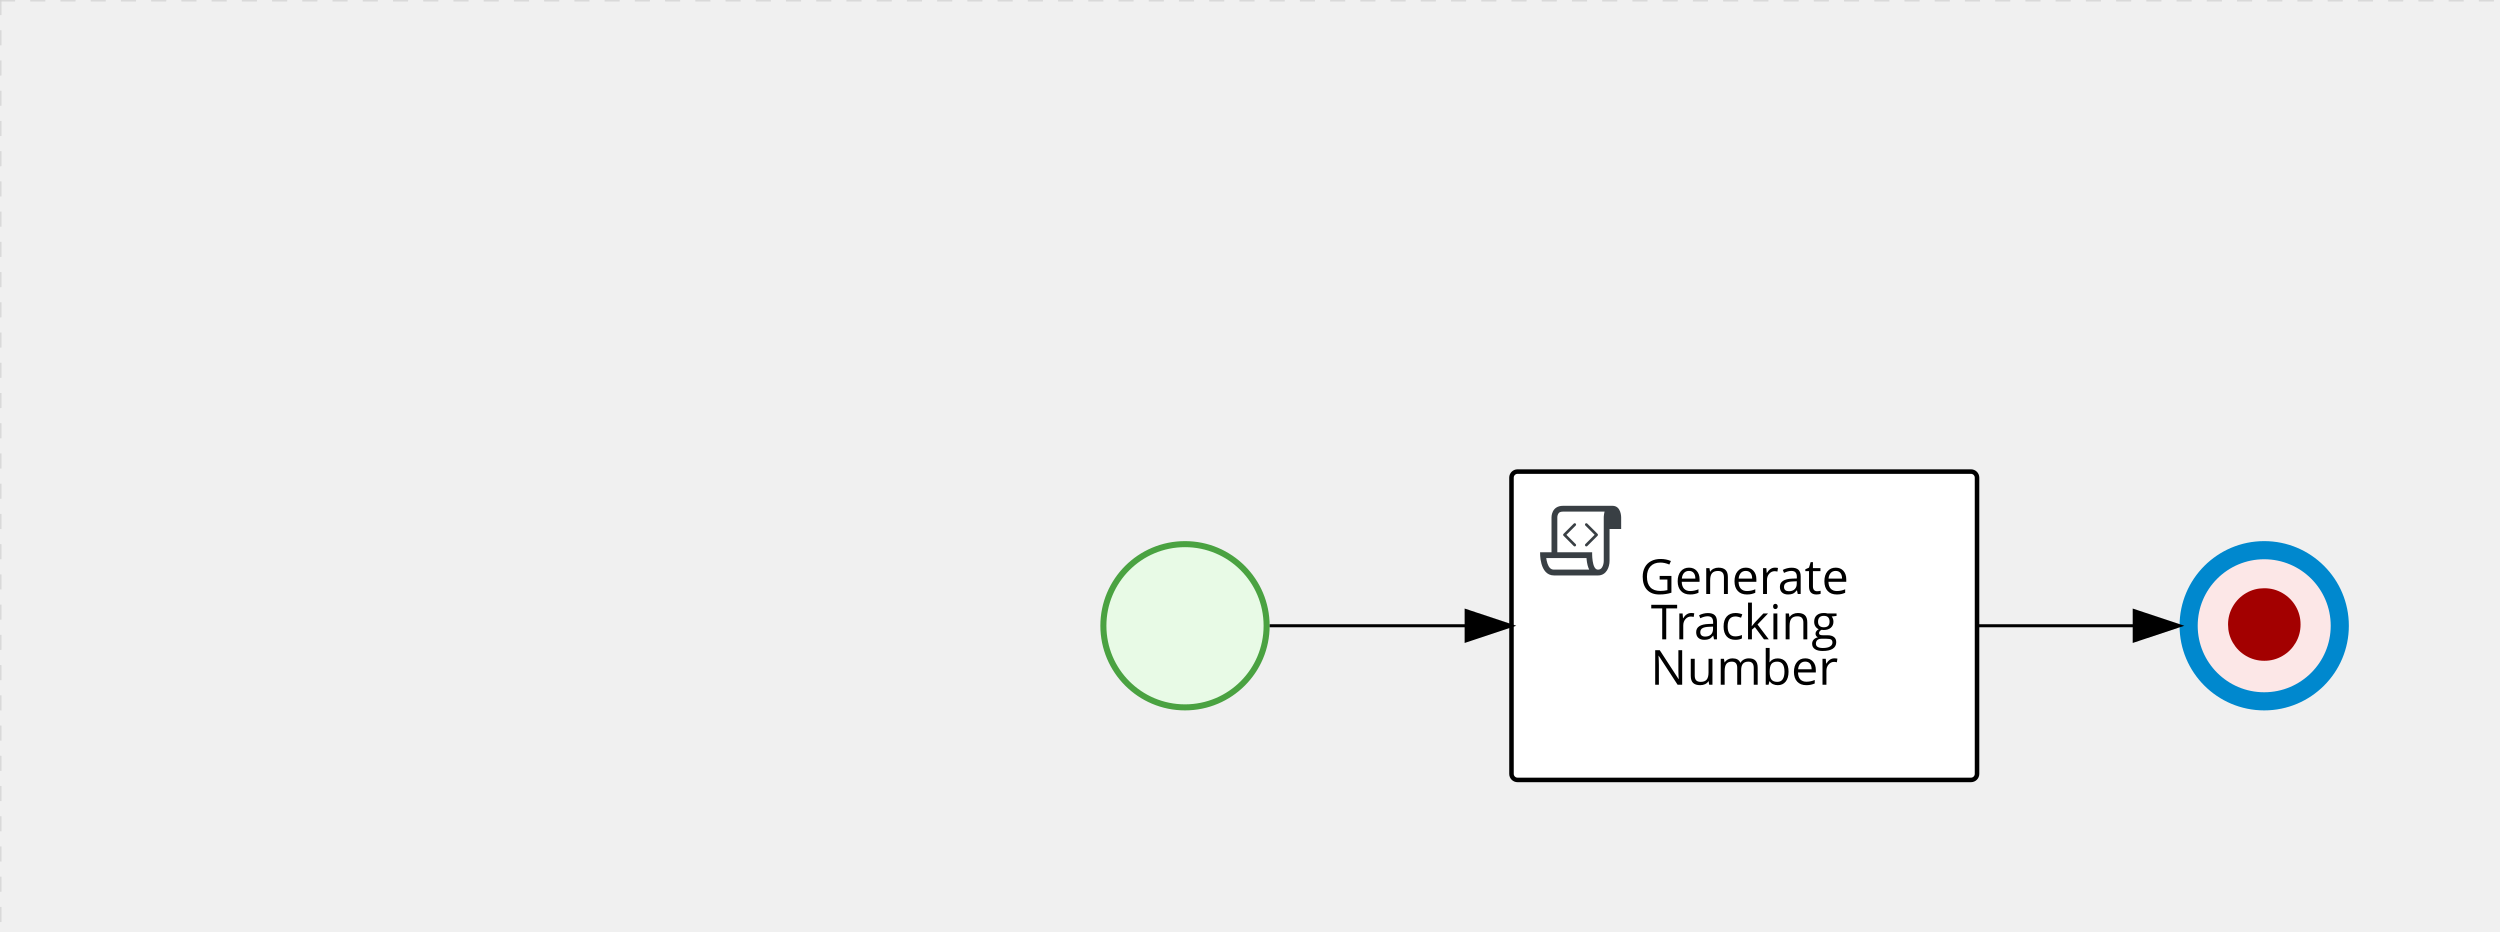
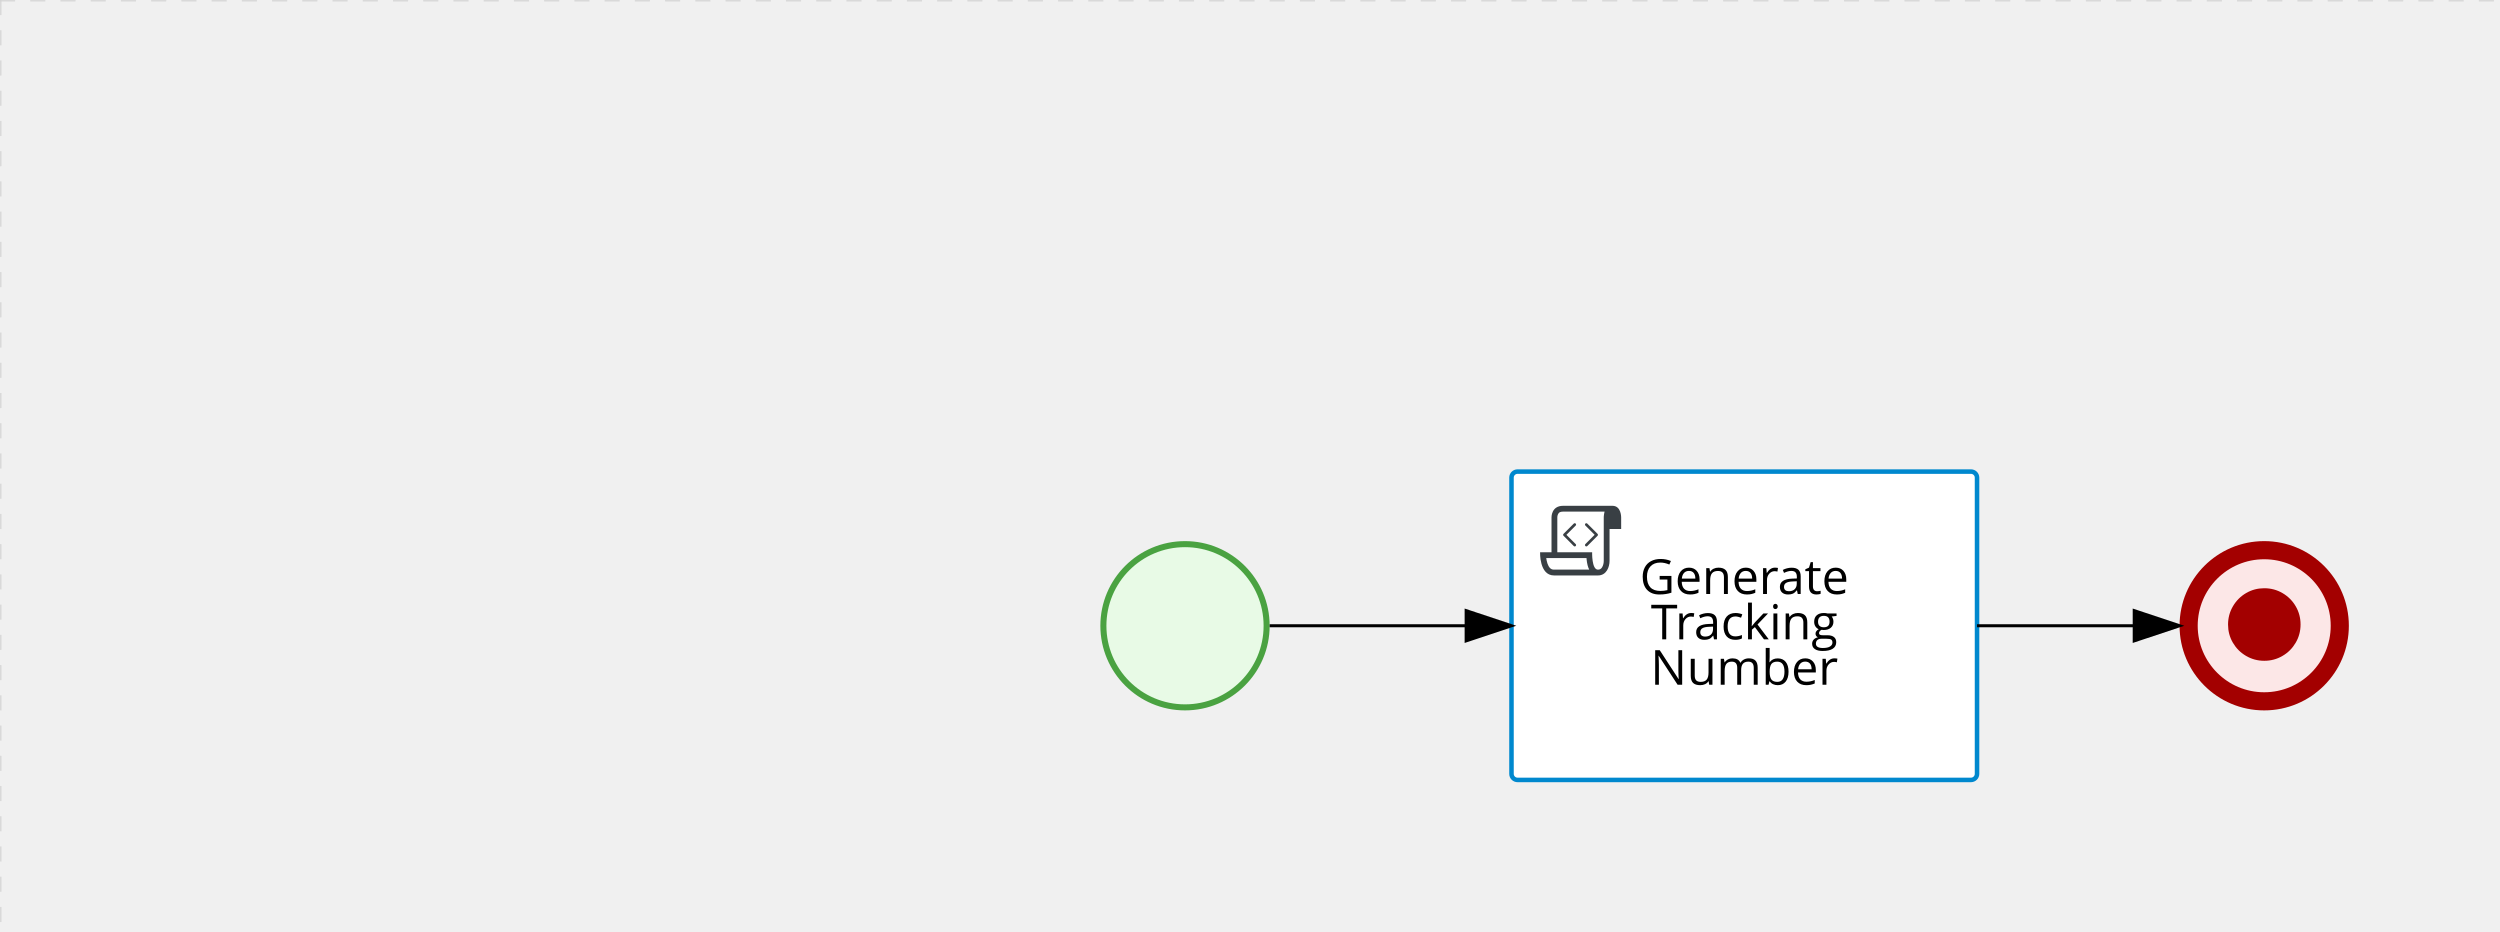
<svg xmlns="http://www.w3.org/2000/svg" version="1.1" width="827" height="308" viewBox="0 0 827 308">
  <defs />
  <g transform="matrix(1,0,0,1,0,0)">
    <g>
      <g>
        <g>
          <path fill="none" stroke="#d3d3d3" paint-order="fill stroke markers" d=" M 0 0 L 1200 0" stroke-miterlimit="10" stroke-opacity="0.8" stroke-dasharray="5" />
        </g>
        <g>
          <path fill="none" stroke="#d3d3d3" paint-order="fill stroke markers" d=" M 0 0 L 0 800" stroke-miterlimit="10" stroke-opacity="0.8" stroke-dasharray="5" />
        </g>
      </g>
      <g id="_7E4B435D-9D62-44B5-9E32-CFC9C1B4114D" bpmn2nodeid="_7E4B435D-9D62-44B5-9E32-CFC9C1B4114D" transform="matrix(1,0,0,1,500,156)">
        <g>
          <path fill="none" stroke="none" />
        </g>
        <g transform="matrix(1,0,0,1,0,0)">
          <path fill="#ffffff" stroke="none" id="_7E4B435D-9D62-44B5-9E32-CFC9C1B4114D?shapeType=BACKGROUND" paint-order="stroke fill markers" d=" M 2 0 L 152 0 L 152 0 A 2 2 0 0 1 154 2 L 154 100 L 154 100 A 2 2 0 0 1 152 102 L 2 102 L 2 102 A 2 2 0 0 1 0 100 L 0 2 L 0 2 A 2 2 0 0 1 2 0 Z" />
        </g>
        <g transform="matrix(1,0,0,1,0,0)">
-           <path fill="none" stroke="rgb(0,0,0)" id="_7E4B435D-9D62-44B5-9E32-CFC9C1B4114D?shapeType=BORDER&amp;renderType=STROKE" paint-order="fill stroke markers" d=" M 2 0 L 152 0 L 152 0 A 2 2 0 0 1 154 2 L 154 100 L 154 100 A 2 2 0 0 1 152 102 L 2 102 L 2 102 A 2 2 0 0 1 0 100 L 0 2 L 0 2 A 2 2 0 0 1 2 0 Z" stroke-miterlimit="10" stroke-width="1.5" stroke-dasharray="" />
+           <path fill="none" stroke="rgb(0,136,206)" id="_7E4B435D-9D62-44B5-9E32-CFC9C1B4114D?shapeType=BORDER&amp;renderType=STROKE" paint-order="fill stroke markers" d=" M 2 0 L 152 0 L 152 0 A 2 2 0 0 1 154 2 L 154 100 L 154 100 A 2 2 0 0 1 152 102 L 2 102 L 2 102 A 2 2 0 0 1 0 100 L 0 2 L 0 2 A 2 2 0 0 1 2 0 Z" stroke-miterlimit="10" stroke-width="1.5" stroke-dasharray="" />
        </g>
        <g>
          <g transform="matrix(0.06,0,0,0.06,9.4,9.4)">
            <g transform="matrix(1,0,0,1,0,0)">
              <path fill="#393f44" stroke="none" id="_7E4B435D-9D62-44B5-9E32-CFC9C1B4114Dundefined" paint-order="stroke fill markers" d=" M 0 0 M 197.3 130.2 C 194.4 127.3 189.6 127.3 186.7 130.2 L 130.2 186.7 C 127.3 189.6 127.3 194.4 130.2 197.3 L 186.7 253.8 C 188.1 255.3 190.1 256 192 256 C 193.9 256 195.9 255.3 197.3 253.7 C 200.2 250.8 200.2 246 197.3 243.1 L 146.2 192 L 197.3 140.8 C 200.2 137.9 200.2 133.1 197.3 130.2 Z" />
            </g>
            <g transform="matrix(1,0,0,1,0,0)">
              <path fill="#393f44" stroke="none" id="_7E4B435D-9D62-44B5-9E32-CFC9C1B4114Dundefined" paint-order="stroke fill markers" d=" M 0 0 M 261.3 130.2 C 258.4 127.3 253.6 127.3 250.7 130.2 C 247.8 133.1 247.8 137.9 250.7 140.8 L 301.8 191.9 L 250.7 243 C 247.8 245.9 247.8 250.7 250.7 253.6 C 252.1 255.3 254.1 256 256 256 C 257.9 256 259.9 255.3 261.3 253.8 L 317.8 197.3 C 320.7 194.4 320.7 189.6 317.8 186.7 L 261.3 130.2 Z" />
            </g>
            <g transform="matrix(1,0,0,1,0,0)">
              <path fill="#393f44" stroke="none" id="_7E4B435D-9D62-44B5-9E32-CFC9C1B4114Dundefined" paint-order="stroke fill markers" d=" M 0 0 M 400 32 C 400 32 152.8 32 128 32 C 62 32 64 96 64 96 L 64 288 L 1 288 C 1 288 -4 416 78 416 L 320 416 C 368 416 384 368 384 336 C 384 314.2 384 224.4 384 160 L 448 160 L 448 96 C 448 96 449 32 400 32 Z M 0 0 M 78 383.9 C 68.5 383.9 61.6 381.1 55.5 374.9 C 43.4 362.4 37.5 339.6 34.9 320 L 256.9 320 C 257.1 322.7 257.3 325.4 257.6 328.2 C 260 351.6 264.7 370.1 271.9 383.9 L 78 383.9 L 78 383.9 Z M 0 0 M 352 336 C 352 345.9 349.6 360.3 342.9 371 C 337.2 380.1 330.4 384 320 384 C 285 384 288 288 288 288 L 96 288 L 96 96 L 96 95.9 L 96 95.1 C 96 90.6 97.6 78.3 104.7 71.2 C 106.5 69.4 111.9 64 128 64 L 356.5 64 C 354.4 72.8 352.8 81.8 352.2 89.9 C 352.2 90.5 352.1 91.1 352.1 91.7 C 352.1 92 352.1 92.3 352.1 92.6 C 352 94.8 352 96 352 96 L 352 160 L 352 336 Z" />
            </g>
          </g>
        </g>
        <g transform="matrix(1,0,0,1,40.34375,28.5)">
          <text fill="#000000" stroke="none" font-family="Open Sans" font-size="12pt" font-style="normal" font-weight="normal" text-decoration="normal" x="36.656" y="12" text-anchor="middle" dominant-baseline="alphabetic">Generate </text>
          <text fill="#000000" stroke="none" font-family="Open Sans" font-size="12pt" font-style="normal" font-weight="normal" text-decoration="normal" x="36.656" y="27" text-anchor="middle" dominant-baseline="alphabetic"> Tracking  </text>
          <text fill="#000000" stroke="none" font-family="Open Sans" font-size="12pt" font-style="normal" font-weight="normal" text-decoration="normal" x="36.656" y="42" text-anchor="middle" dominant-baseline="alphabetic"> Number  </text>
        </g>
      </g>
      <g id="_7412F573-5B12-4F29-A2CB-1B81520E2B33" bpmn2nodeid="_7412F573-5B12-4F29-A2CB-1B81520E2B33" transform="matrix(1,0,0,1,364,179)">
        <g>
          <path fill="none" stroke="none" />
        </g>
        <g transform="matrix(0.125,0,0,0.125,0,0)">
          <g transform="matrix(1,0,0,1,0,0)">
            <path fill="#e8fae6" stroke="none" id="_7412F573-5B12-4F29-A2CB-1B81520E2B33?shapeType=BACKGROUND" paint-order="stroke fill markers" d=" M 0 0 M 444 224 C 444 263.9 434.2 300.8 414.4 334.5 C 394.7 368.2 368 394.9 334.4 414.5 C 300.8 434.1 263.9 444 224 444 C 184.1 444 147.2 434.2 113.5 414.4 C 79.8 394.7 53.1 368 33.5 334.4 C 13.9 300.8 4 263.9 4 224 C 4 184.1 13.8 147.2 33.6 113.5 C 53.4 79.8 80.1 53.1 113.6 33.5 C 147.1 13.9 184.1 4 224 4 C 263.9 4 300.8 13.8 334.5 33.6 C 368.2 53.4 394.9 80.1 414.5 113.6 C 434.1 147.1 444 184.1 444 224 Z" />
          </g>
          <g>
            <g transform="matrix(1,0,0,1,0,0)">
              <g transform="matrix(1,0,0,1,0,0)">
                <path fill="#4aa241" stroke="none" id="_7412F573-5B12-4F29-A2CB-1B81520E2B33?shapeType=BORDER&amp;renderType=FILL" paint-order="stroke fill markers" d=" M 0 0 M 224 0 C 100.3 0 0 100.3 0 224 C 0 347.7 100.3 448 224 448 C 347.7 448 448 347.7 448 224 C 448 100.3 347.7 0 224 0 Z M 0 0 M 224 432 C 109.1 432 16 338.9 16 224 C 16 109.1 109.1 16 224 16 C 338.9 16 432 109.1 432 224 C 432 338.9 338.9 432 224 432 Z" />
              </g>
            </g>
          </g>
        </g>
        <g transform="matrix(1,0,0,1,28,61)" />
      </g>
-       <g id="_48C0E398-026A-45DA-8598-9482F1F7D50F" bpmn2nodeid="_48C0E398-026A-45DA-8598-9482F1F7D50F">
-         <g>
-           <path fill="none" stroke="#000000" paint-order="fill stroke markers" d=" M 420 207 L 485 207" stroke-miterlimit="10" stroke-dasharray="" />
-         </g>
-         <g transform="matrix(1,0,0,1,420,207)" />
-         <g transform="matrix(6.123233995736766e-17,1,-1,6.123233995736766e-17,500,202)">
-           <path fill="#000000" stroke="#000000" paint-order="fill stroke markers" d=" M 10 15 L 0 15 L 5 0 Z" stroke-miterlimit="10" stroke-dasharray="" />
-         </g>
-         <g transform="matrix(1,0,0,1,420,197)" />
-       </g>
-       <g transform="matrix(1,0,0,1,364,179)" />
-       <g transform="matrix(1,0,0,1,500,156)" />
      <g id="_95C8555C-6932-4027-BF36-DFACED1FBE34" bpmn2nodeid="_95C8555C-6932-4027-BF36-DFACED1FBE34" transform="matrix(1,0,0,1,721,179)">
        <g>
          <path fill="none" stroke="none" />
        </g>
        <g transform="matrix(0.125,0,0,0.125,0,0)">
          <g transform="matrix(1,0,0,1,0,0)">
            <path fill="#fce7e7" stroke="none" id="_95C8555C-6932-4027-BF36-DFACED1FBE34?shapeType=BACKGROUND" paint-order="stroke fill markers" d=" M 0 0 M 444 224 C 444 263.9 434.2 300.8 414.4 334.5 C 394.7 368.2 368 394.9 334.4 414.5 C 300.8 434.1 263.9 444 224 444 C 184.1 444 147.2 434.2 113.5 414.4 C 79.8 394.7 53.1 368 33.5 334.4 C 13.9 300.8 4 263.9 4 224 C 4 184.1 13.8 147.2 33.6 113.5 C 53.4 79.8 80.1 53.1 113.6 33.5 C 147.1 13.9 184.1 4 224 4 C 263.9 4 300.8 13.8 334.5 33.6 C 368.2 53.4 394.9 80.1 414.5 113.6 C 434.1 147.1 444 184.1 444 224 Z" />
          </g>
          <g>
            <g transform="matrix(1,0,0,1,0,0)">
              <g transform="matrix(1,0,0,1,0,0)">
-                 <path fill="rgb(0,136,206)" stroke="none" id="_95C8555C-6932-4027-BF36-DFACED1FBE34?shapeType=BORDER&amp;renderType=FILL" paint-order="stroke fill markers" d=" M 0 0 M 224 0 C 100.3 0 0 100.3 0 224 C 0 347.7 100.3 448 224 448 C 347.7 448 448 347.7 448 224 C 448 100.3 347.7 0 224 0 Z M 0 0 M 224 400 C 126.8 400 48 321.2 48 224 C 48 126.8 126.8 48 224 48 C 321.2 48 400 126.8 400 224 C 400 321.2 321.2 400 224 400 Z" />
+                 <path fill="#a30000" stroke="none" id="_95C8555C-6932-4027-BF36-DFACED1FBE34?shapeType=BORDER&amp;renderType=FILL" paint-order="stroke fill markers" d=" M 0 0 M 224 0 C 100.3 0 0 100.3 0 224 C 0 347.7 100.3 448 224 448 C 347.7 448 448 347.7 448 224 C 448 100.3 347.7 0 224 0 Z M 0 0 M 224 400 C 126.8 400 48 321.2 48 224 C 48 126.8 126.8 48 224 48 C 321.2 48 400 126.8 400 224 C 400 321.2 321.2 400 224 400 Z" />
              </g>
            </g>
          </g>
          <g>
            <g transform="matrix(1,0,0,1,0,0)">
              <g transform="matrix(1,0,0,1,0,0)">
                <path fill="#a30000" stroke="none" id="_95C8555C-6932-4027-BF36-DFACED1FBE34undefined" paint-order="stroke fill markers" d=" M 0 0 M 320.2 220.7 C 320.2 238.1 315.9 254.2 307.3 268.9 C 298.7 283.6 287.1 295.3 272.4 303.8 C 257.7 312.4 241.6 316.7 224.2 316.7 C 206.8 316.7 190.7 312.4 176 303.8 C 161.3 295.2 149.7 283.6 141.1 268.9 C 132.5 254.2 128.3 238.1 128.3 220.7 C 128.3 203.3 132.6 187.2 141.2 172.5 C 149.8 157.8 161.4 146.1 176.1 137.5 C 190.8 128.9 206.9 124.7 224.3 124.7 C 241.7 124.7 257.8 129 272.5 137.6 C 287.2 146.2 298.9 157.9 307.4 172.5 C 316 187.2 320.2 203.3 320.2 220.7 Z" />
              </g>
            </g>
          </g>
        </g>
        <g transform="matrix(1,0,0,1,28,61)" />
      </g>
+       <g id="_48C0E398-026A-45DA-8598-9482F1F7D50F" bpmn2nodeid="_48C0E398-026A-45DA-8598-9482F1F7D50F">
+         <g>
+           <path fill="none" stroke="#000000" paint-order="fill stroke markers" d=" M 420 207 L 485 207" stroke-miterlimit="10" stroke-dasharray="" />
+         </g>
+         <g transform="matrix(1,0,0,1,420,207)" />
+         <g transform="matrix(6.123233995736766e-17,1,-1,6.123233995736766e-17,500,202)">
+           <path fill="#000000" stroke="#000000" paint-order="fill stroke markers" d=" M 10 15 L 0 15 L 5 0 Z" stroke-miterlimit="10" stroke-dasharray="" />
+         </g>
+         <g transform="matrix(1,0,0,1,420,197)" />
+       </g>
      <g id="_83D5D8CE-D8A6-4C87-8796-43730DAE174B" bpmn2nodeid="_83D5D8CE-D8A6-4C87-8796-43730DAE174B">
        <g>
          <path fill="none" stroke="#000000" paint-order="fill stroke markers" d=" M 654 207 L 706 207" stroke-miterlimit="10" stroke-dasharray="" />
        </g>
        <g transform="matrix(1,0,0,1,654,207)" />
        <g transform="matrix(6.123233995736766e-17,1,-1,6.123233995736766e-17,721,202)">
          <path fill="#000000" stroke="#000000" paint-order="fill stroke markers" d=" M 10 15 L 0 15 L 5 0 Z" stroke-miterlimit="10" stroke-dasharray="" />
        </g>
        <g transform="matrix(1,0,0,1,654,197)" />
      </g>
+       <g transform="matrix(1,0,0,1,364,179)" />
      <g transform="matrix(1,0,0,1,721,179)" />
+       <g transform="matrix(1,0,0,1,500,156)" />
    </g>
  </g>
</svg>
